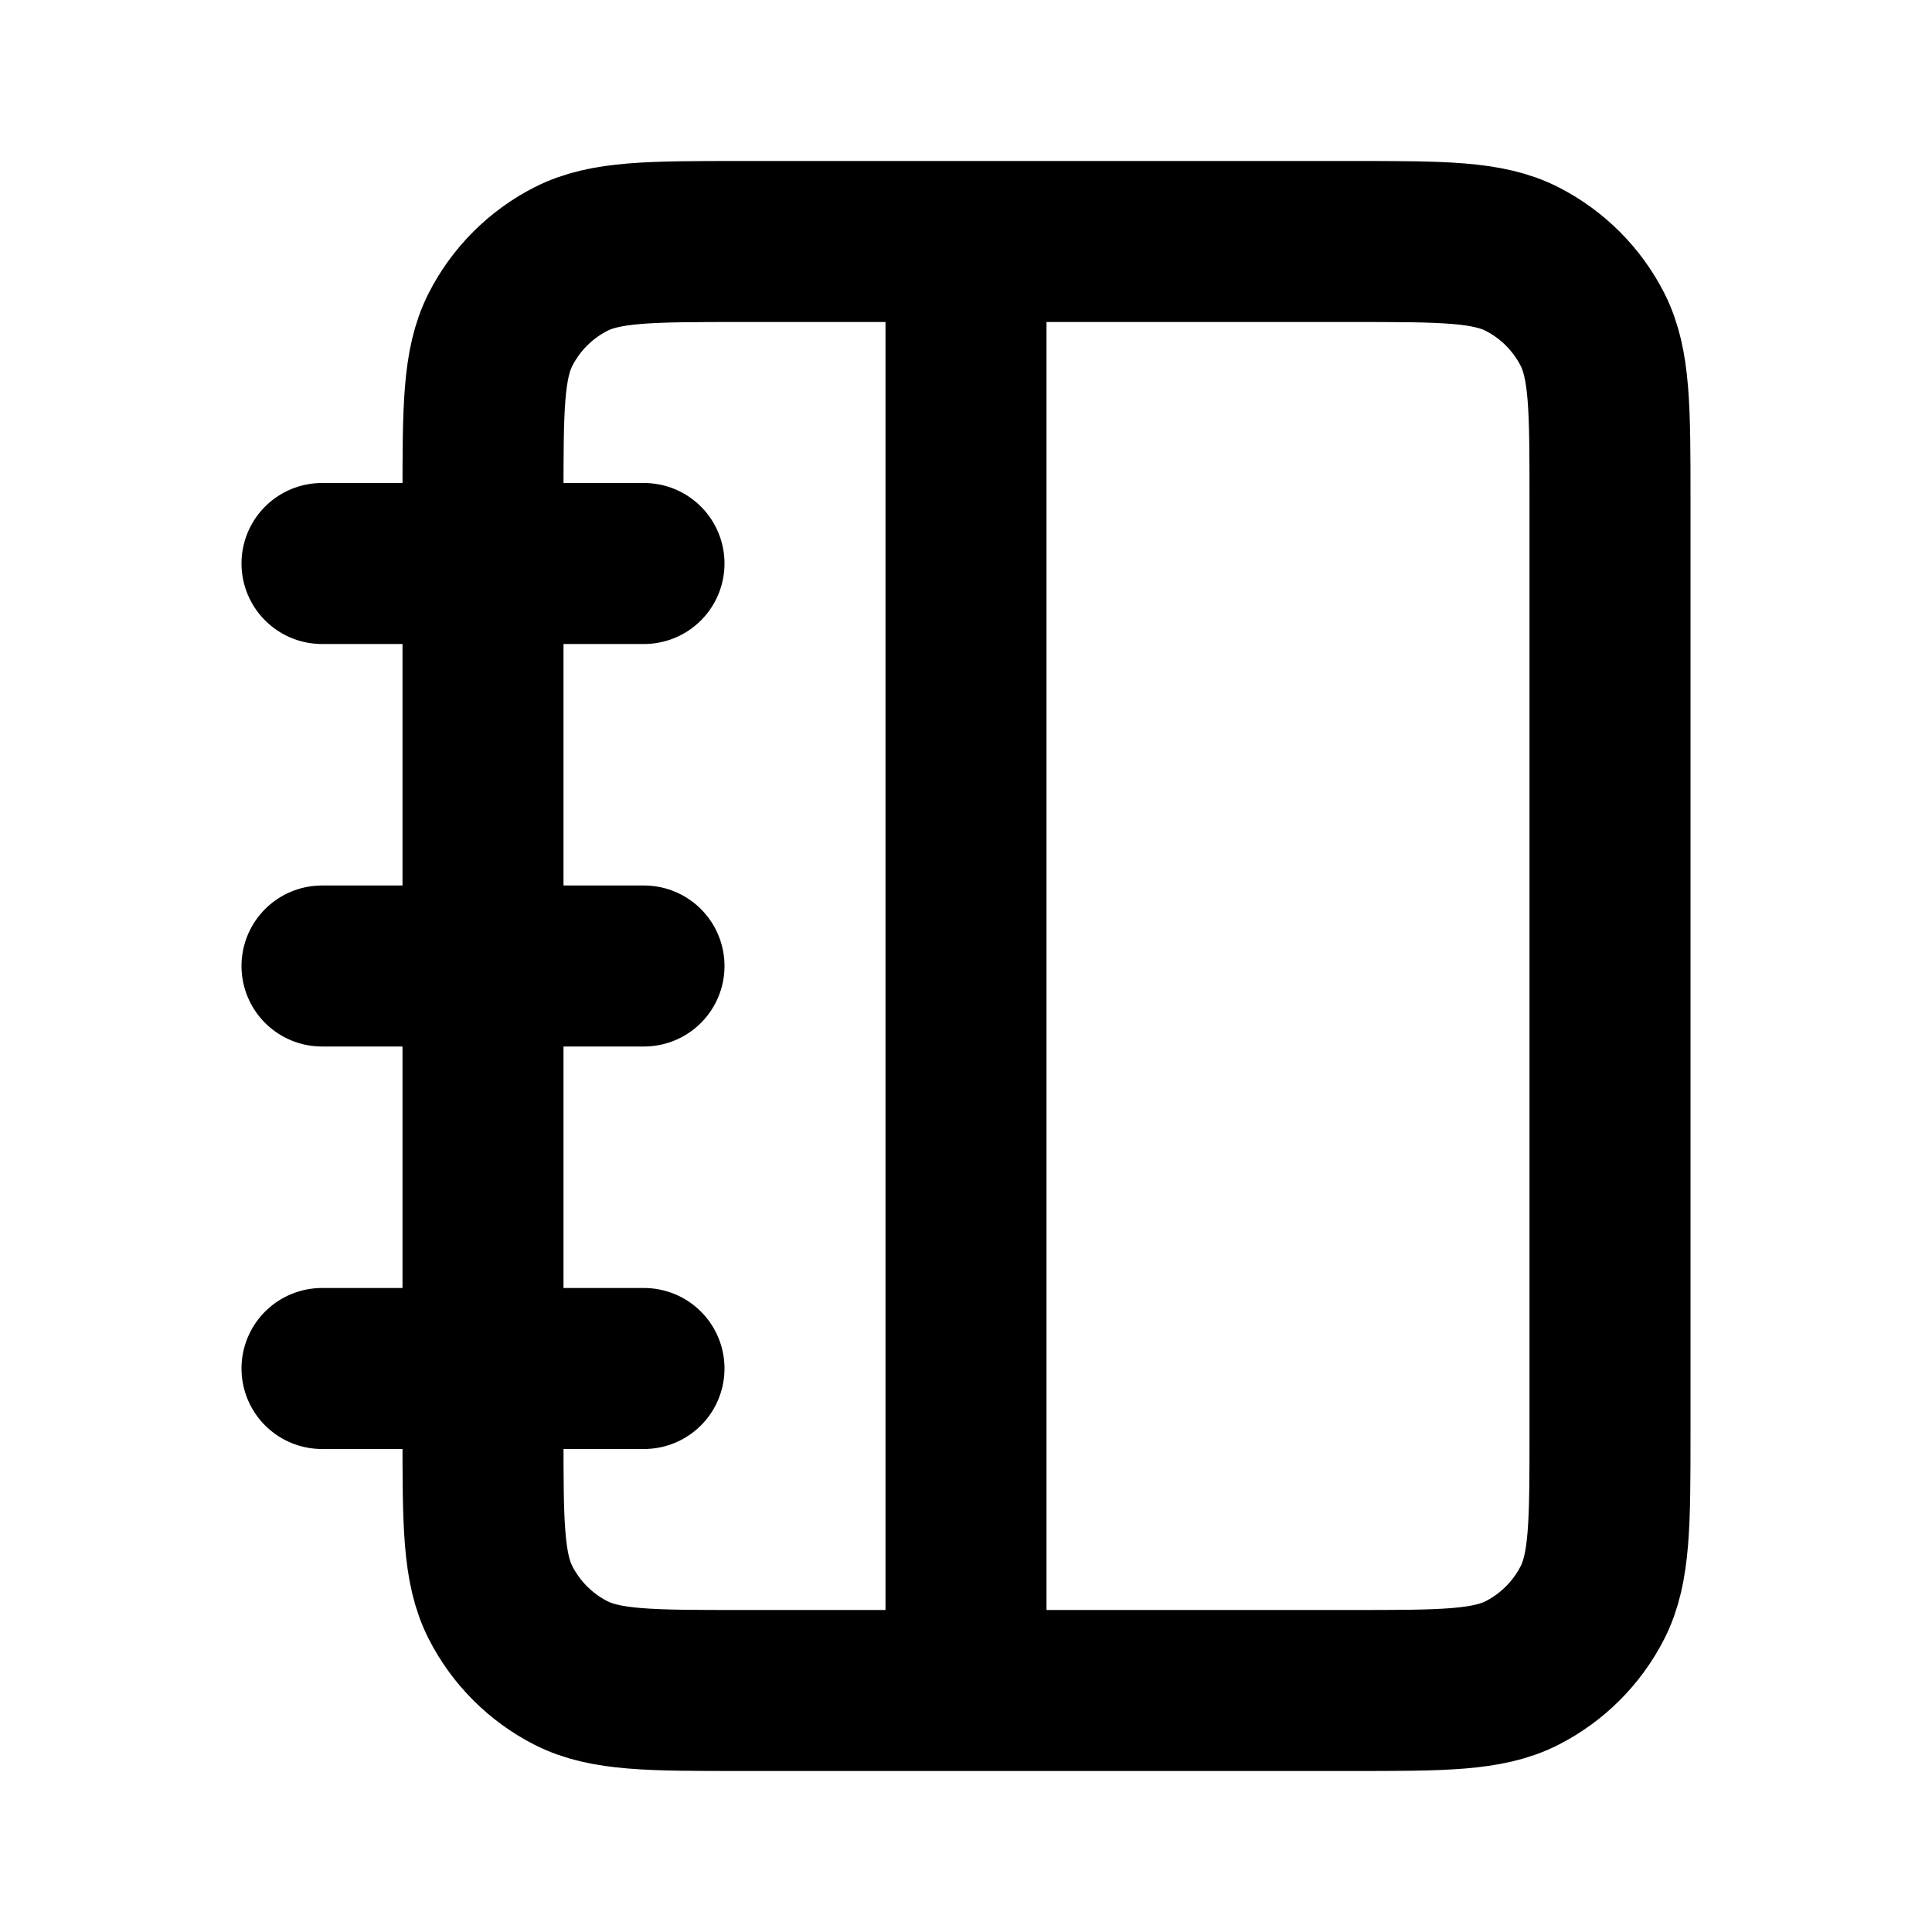
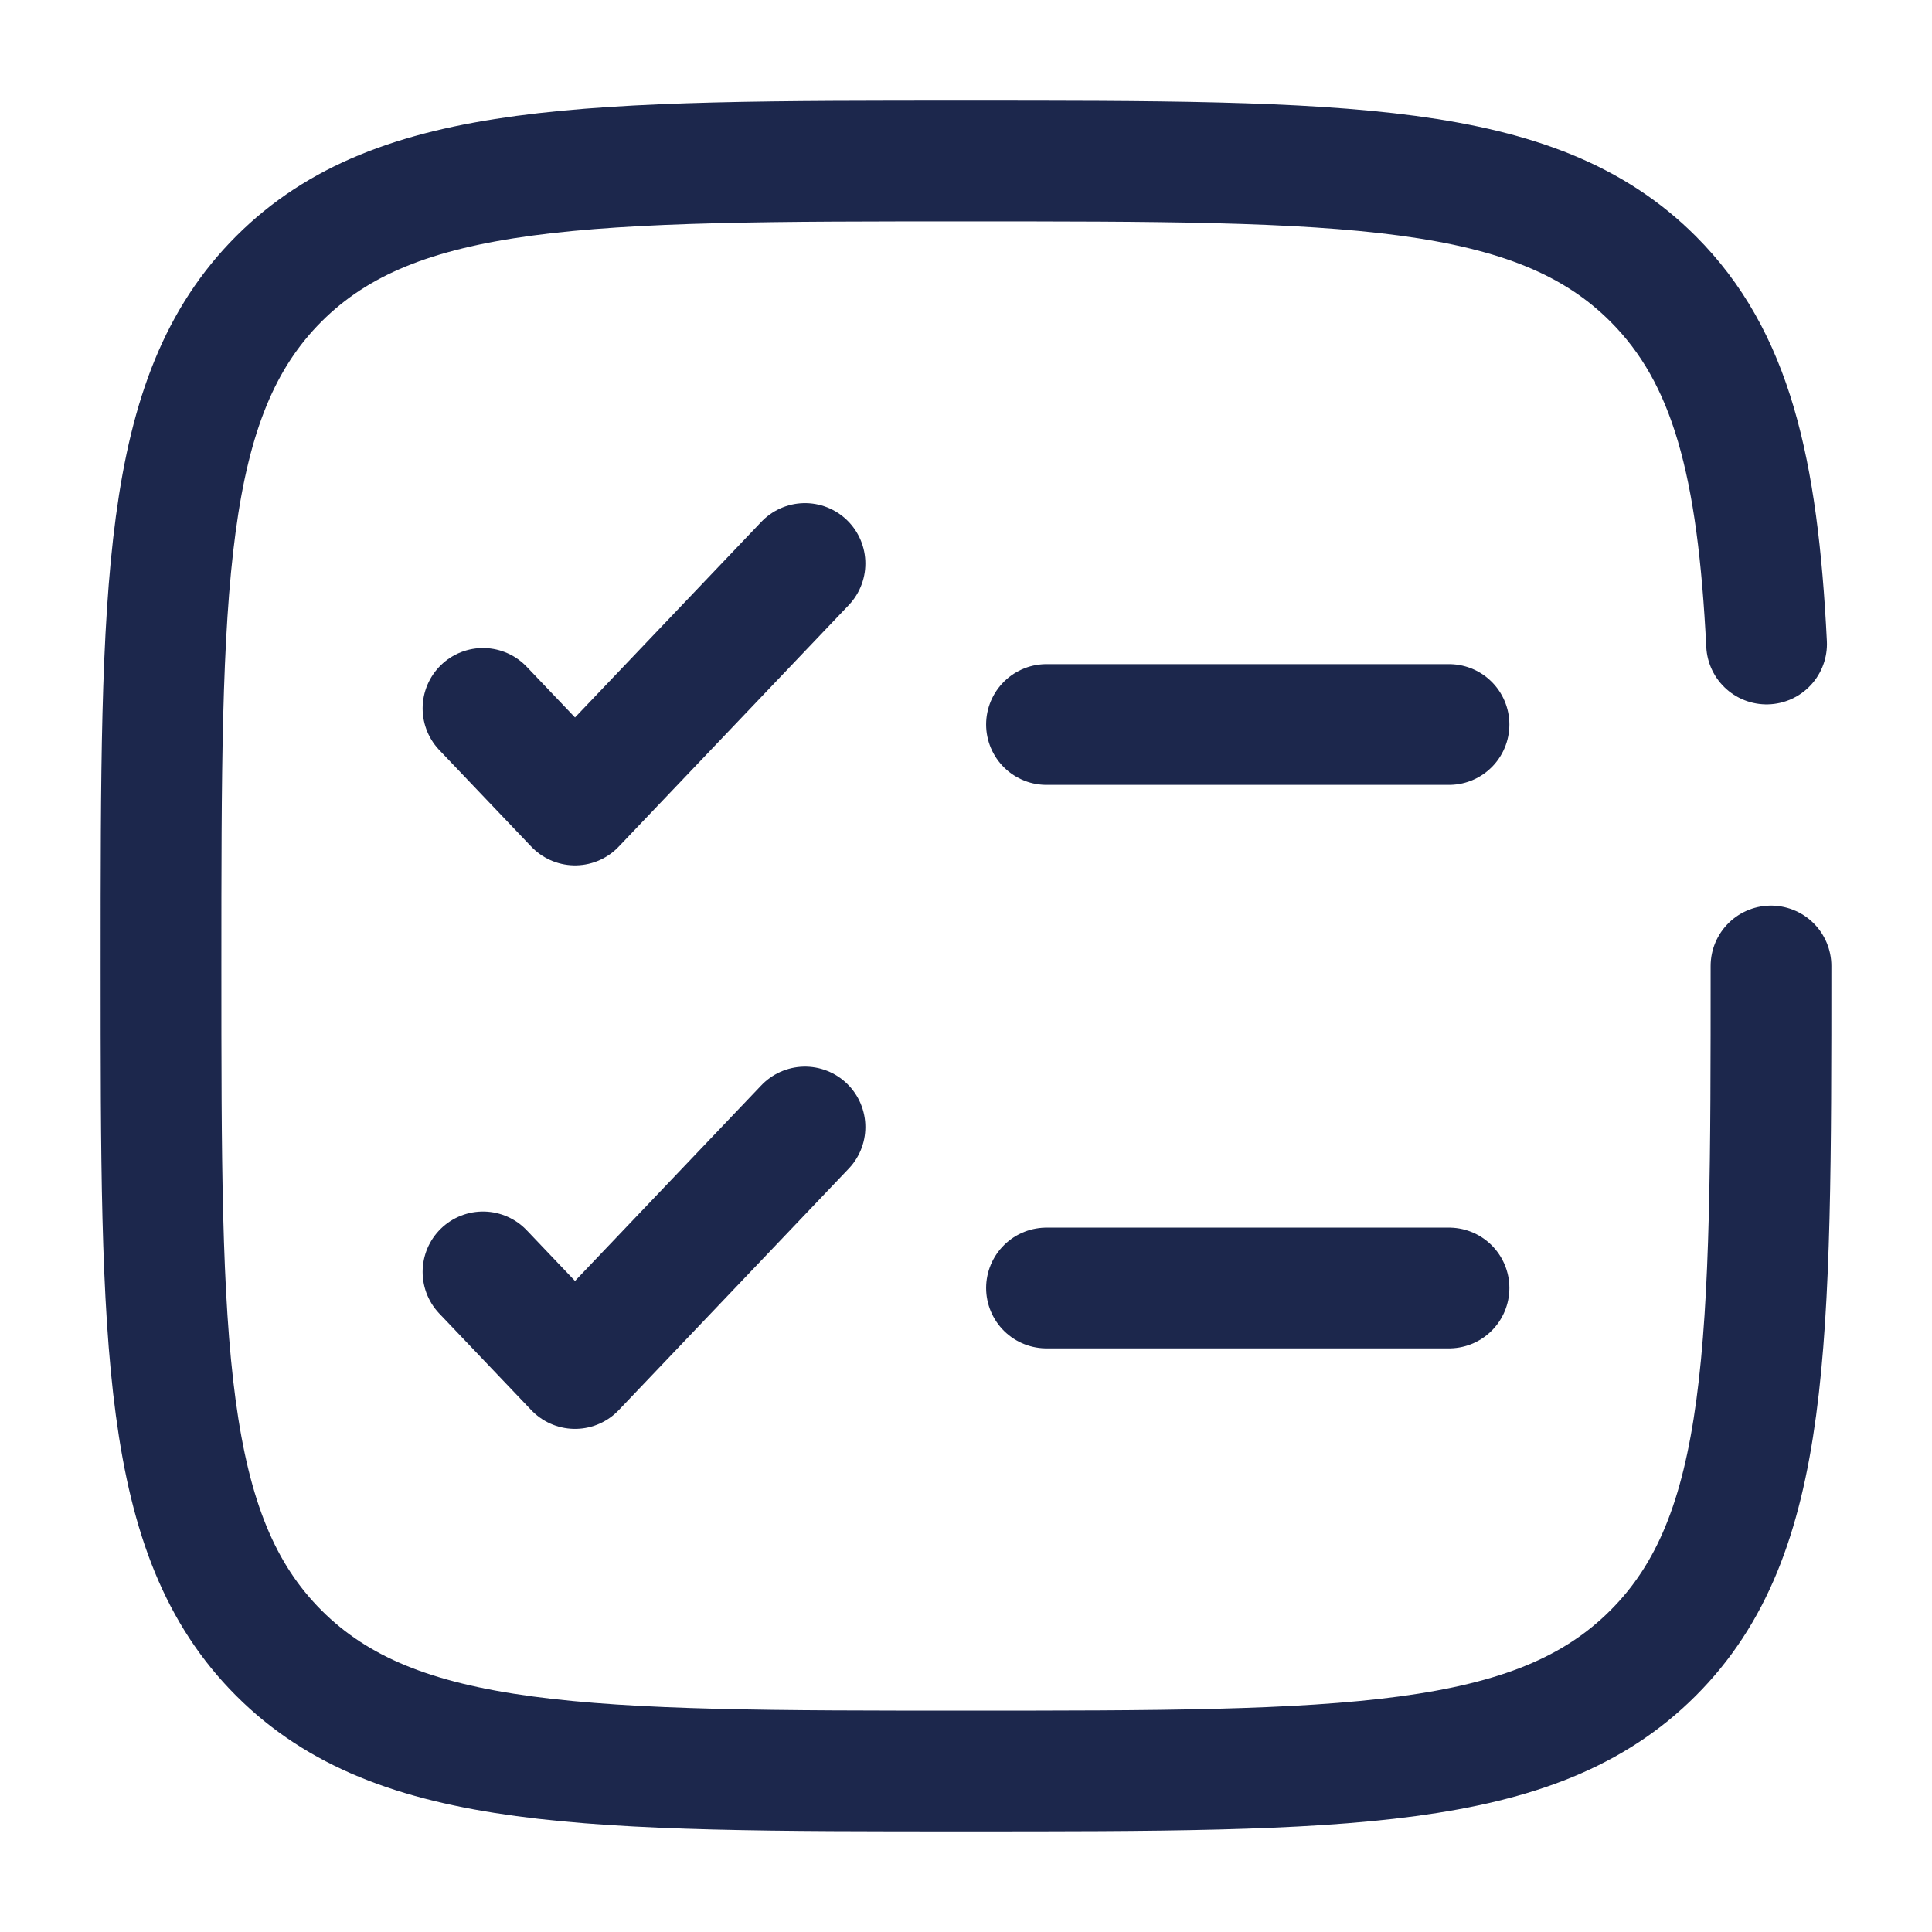
<svg xmlns="http://www.w3.org/2000/svg" width="800px" height="800px" viewBox="0 0 24 24" fill="none">
-   <path d="M8 7H4M8 12H4M8 17H4M12 3V21M9.2 21H16.8C17.92 21 18.48 21 18.908 20.782C19.284 20.59 19.59 20.284 19.782 19.908C20 19.48 20 18.92 20 17.8V6.2C20 5.08 20 4.52 19.782 4.092C19.59 3.716 19.284 3.41 18.908 3.218C18.48 3 17.92 3 16.8 3H9.2C8.08 3 7.52 3 7.092 3.218C6.716 3.41 6.41 3.716 6.218 4.092C6 4.52 6 5.08 6 6.2V17.8C6 18.92 6 19.48 6.218 19.908C6.41 20.284 6.716 20.59 7.092 20.782C7.52 21 8.08 21 9.2 21Z" stroke="#000000" stroke-width="2" stroke-linecap="round" stroke-linejoin="round" />
+   <path d="M6 15.8L7.143 17L10 14" stroke="#1C274C" stroke-width="1.5" stroke-linecap="round" stroke-linejoin="round" />
+   <path d="M6 8.8L7.143 10L10 7" stroke="#1C274C" stroke-width="1.5" stroke-linecap="round" stroke-linejoin="round" />
+   <path d="M13 9L18 9" stroke="#1C274C" stroke-width="1.5" stroke-linecap="round" />
+   <path d="M13 16L18 16" stroke="#1C274C" stroke-width="1.5" stroke-linecap="round" />
+   <path d="M22 12C22 16.714 22 19.071 20.535 20.535C19.071 22 16.714 22 12 22C7.286 22 4.929 22 3.464 20.535C2 19.071 2 16.714 2 12C2 7.286 2 4.929 3.464 3.464C4.929 2 7.286 2 12 2C16.714 2 19.071 2 20.535 3.464C21.509 4.438 21.836 5.807 21.945 8" stroke="#1C274C" stroke-width="1.5" stroke-linecap="round" />
</svg>
